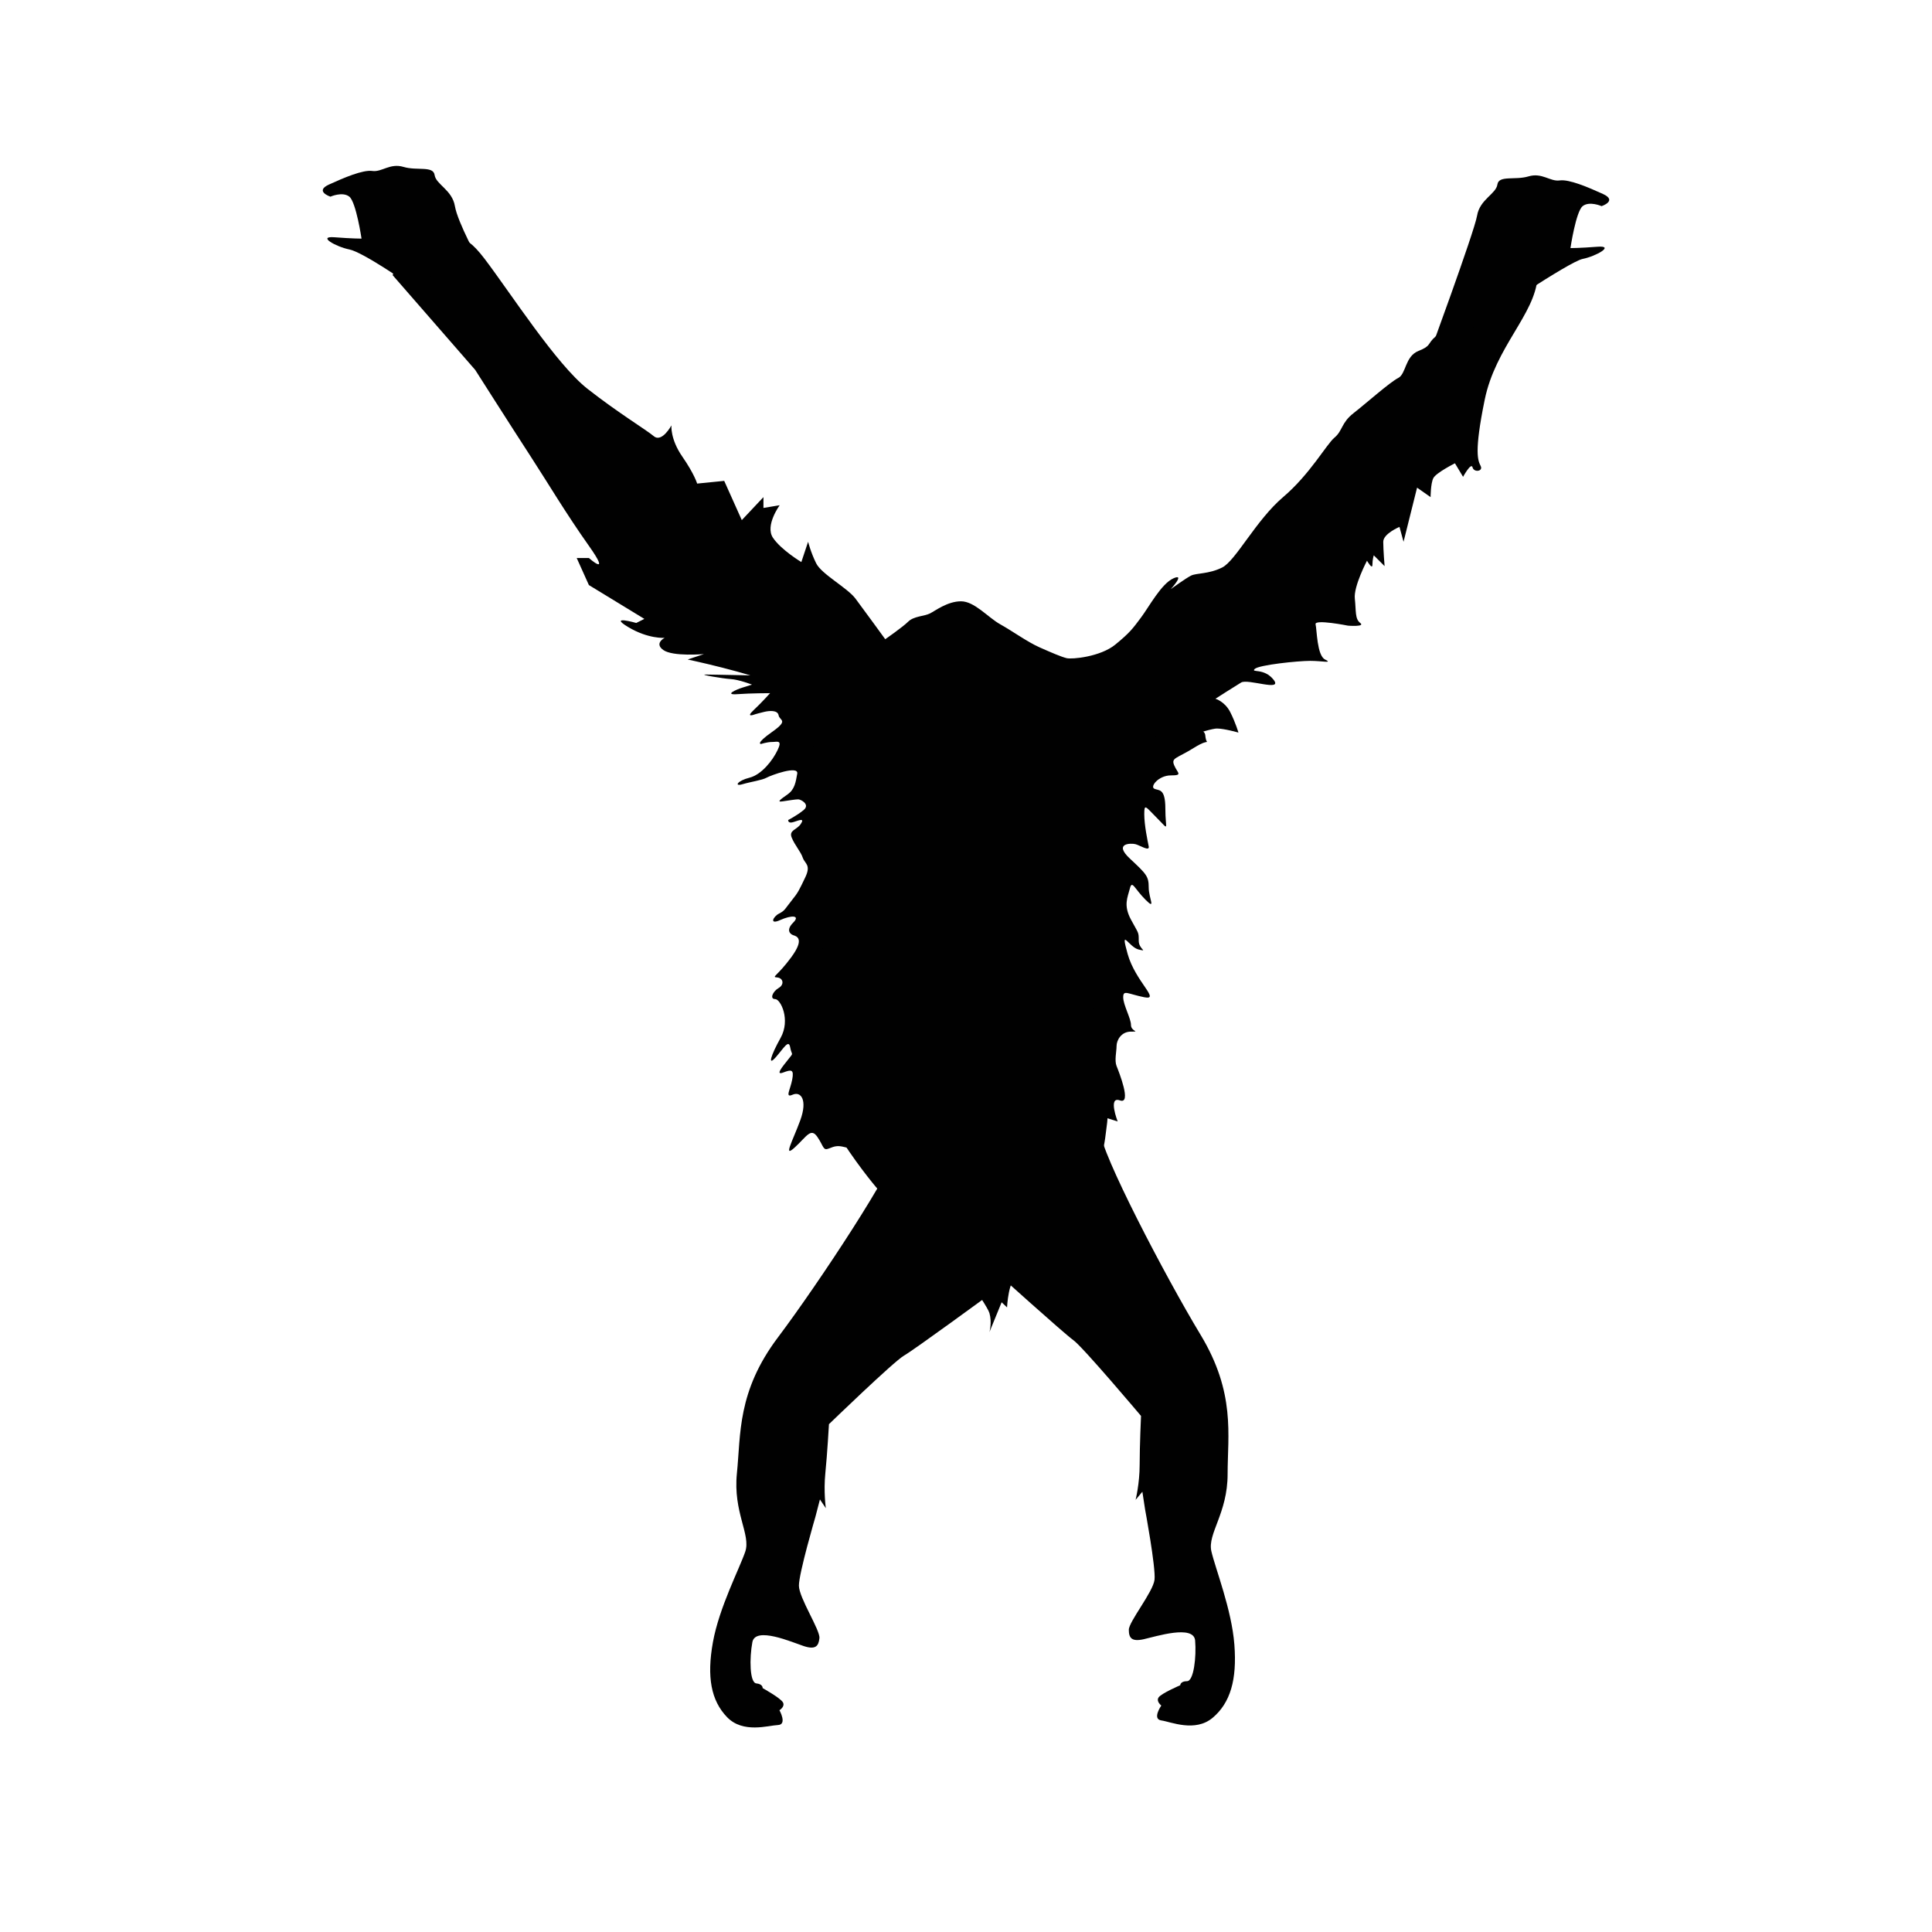
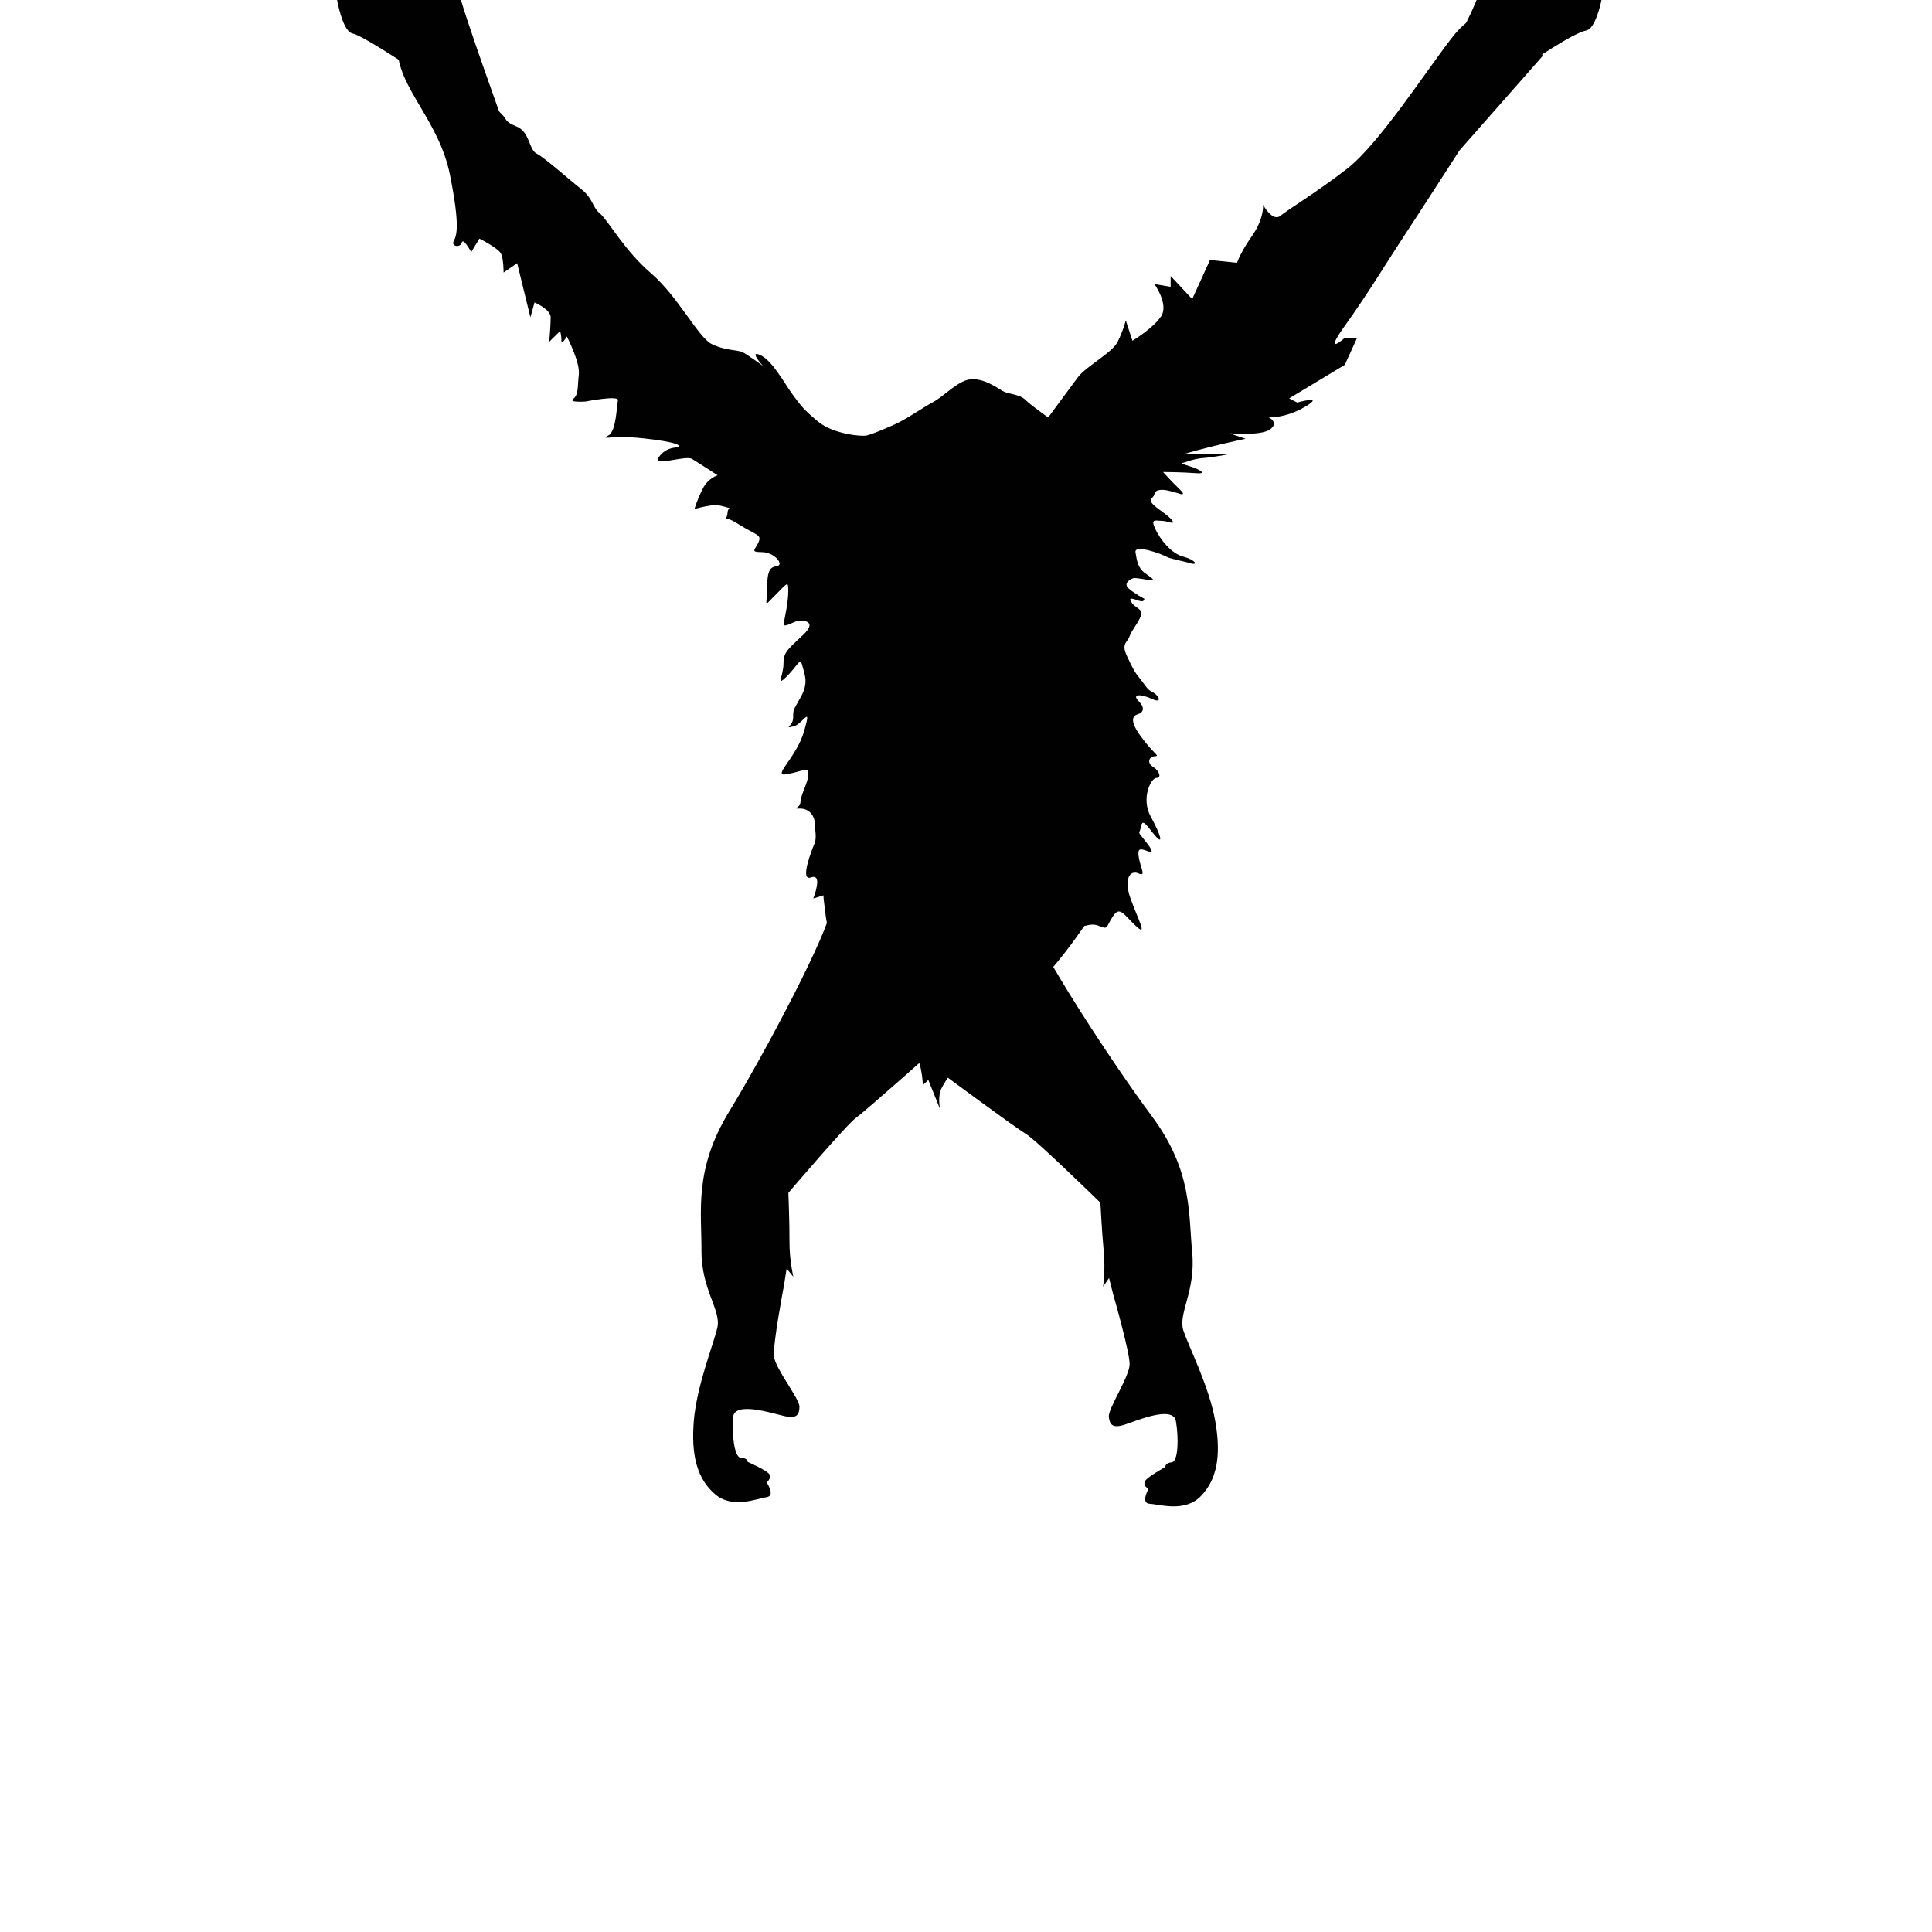
<svg xmlns="http://www.w3.org/2000/svg" version="1.2" baseProfile="tiny" id="Layer_1" x="0px" y="0px" width="200px" height="200px" viewBox="0 0 200 200" overflow="inherit" xml:space="preserve">
  <g>
    <g id="g10">
      <g id="Layer_1_1_">
        <g id="g13">
-           <path id="path15" fill="#010101" d="M88.558,61.966c-0.841-1.12-3.502-2.521-4.062-3.642c-0.561-1.121-0.841-2.242-0.841-2.242      l-0.7,2.102c0,0-2.101-1.261-2.942-2.521s0.7-3.362,0.7-3.362l-1.681,0.28v-1.12l-2.241,2.381l-1.821-4.062l-2.802,0.28      c0,0-0.279-0.98-1.541-2.802c-1.26-1.821-1.121-3.222-1.121-3.222s-0.98,1.82-1.821,1.12c-0.841-0.7-3.643-2.381-6.864-4.903      c-3.222-2.521-7.985-9.946-10.646-13.448c-2.662-3.503-2.942-1.401-5.324-2.662c-2.381-1.261-4.203,4.342-4.203,4.342      l8.545,9.807c0,0,3.923,6.164,5.745,8.965c1.82,2.802,3.642,5.884,6.023,9.245c2.381,3.363,0,1.262,0,1.262H59.7l1.261,2.801      l5.744,3.503l-0.841,0.421c0,0-2.942-0.841-0.84,0.42s3.782,1.12,3.782,1.12s-1.121,0.561-0.14,1.261s4.203,0.421,4.203,0.421      l-1.681,0.56c0,0,6.584,1.401,8.826,2.521c2.242,1.121,3.642,7.846,4.763,11.207c1.121,3.362,1.401,7.705-0.14,10.928      c-1.541,3.222-1.401,9.245-1.541,14.849c-0.14,5.604,6.724,14.149,7.845,15.409c1.121,1.262,3.502,2.242,5.043,3.783      c1.541,1.541,6.163,7.984,6.443,8.965c0.28,0.981,0,1.962,0,1.962l1.262-3.083l0.56,0.53c0,0,0.141-3.051,1.121-3.19      c0.98-0.141,2.521-4.203,5.744-7.565c3.222-3.362,3.222-6.444,3.502-8.405s-1.261-6.584-0.84-9.386      c0.42-2.802,0.699-15.409,1.68-19.612s3.223-7.705,4.062-8.965c0.842-1.262,5.667-2.803,6.445-2.803      c0.777,0,2.24,0.421,2.24,0.421s-0.279-0.981-0.84-2.102s-1.541-1.401-1.541-1.401s1.961-1.26,2.662-1.681      c0.7-0.42,4.342,0.98,3.361-0.28s-2.381-0.7-1.961-1.12c0.42-0.421,4.482-0.841,5.743-0.841s2.382,0.28,1.541-0.141      c-0.841-0.42-0.841-3.082-0.98-3.643c-0.14-0.56,3.362,0.141,3.362,0.141s1.821,0.141,1.261-0.279      c-0.56-0.421-0.421-1.262-0.56-2.522c-0.141-1.261,1.26-3.923,1.26-3.923s0.561,0.981,0.561,0.421s0.141-0.98,0.141-0.98      l1.12,1.12c0,0-0.14-1.681-0.14-2.521c0-0.84,1.681-1.541,1.681-1.541l0.421,1.541l1.4-5.603l1.4,0.981c0,0,0-1.401,0.28-1.962      c0.28-0.56,2.241-1.541,2.241-1.541l0.841,1.401c0,0,0.841-1.541,0.981-0.981c0.139,0.561,1.12,0.42,0.84-0.14      c-0.28-0.561-0.701-1.401,0.42-6.865c1.121-5.463,5.184-8.825,5.463-12.608c0.281-3.782-2.801-0.42-4.342-0.42      s-3.223,2.241-3.502,2.801c-0.28,0.561-1.682,2.802-2.662,3.643c-0.98,0.84-0.42,0.98-1.82,1.541      c-1.401,0.561-1.262,2.381-2.102,2.802c-0.842,0.42-3.362,2.661-4.623,3.642c-1.262,0.981-1.121,1.821-1.961,2.522      c-0.842,0.7-2.522,3.782-5.324,6.164c-2.801,2.381-4.902,6.583-6.304,7.284c-1.401,0.7-2.661,0.561-3.222,0.84      c-0.561,0.281-2.102,1.401-2.102,1.401s1.541-1.681,0.28-1.12s-2.521,2.941-3.362,4.062c-0.84,1.12-1.12,1.54-2.662,2.801      c-1.541,1.261-4.482,1.541-5.043,1.401c-0.561-0.141-1.541-0.561-2.801-1.12c-1.262-0.561-2.803-1.682-4.063-2.383      c-1.261-0.699-2.661-2.381-4.062-2.381s-2.662,0.98-3.222,1.261c-0.56,0.28-1.681,0.28-2.242,0.841      c-0.56,0.561-2.381,1.821-2.381,1.821S89.398,63.086,88.558,61.966z" />
-           <path id="path17_1_" fill="#010101" d="M113.913,117.16c0,2.102,6.725,14.99,10.367,21.014s2.802,10.366,2.802,14.429      s-2.102,6.163-1.681,7.985c0.42,1.82,2.102,6.023,2.381,9.666c0.281,3.642-0.42,6.023-2.241,7.564s-4.343,0.42-5.323,0.28      c-0.98-0.141,0-1.542,0-1.542s-0.561-0.42-0.28-0.84s2.241-1.261,2.241-1.261s0-0.42,0.701-0.42c0.699,0,0.98-2.522,0.84-4.203      s-4.062-0.42-5.323-0.14s-1.541-0.141-1.541-0.98c0-0.841,2.521-3.923,2.661-5.184c0.141-1.261-0.98-7.285-0.98-7.285      l-0.279-1.82l-0.701,0.84c0,0,0.42-1.681,0.42-3.642c0-1.962,0.141-5.044,0.141-5.044s-6.023-7.145-7.004-7.844      c-0.98-0.701-8.125-7.145-8.125-7.145S113.913,115.059,113.913,117.16z" />
-           <path id="path19" fill="#010101" d="M92.974,118.59c-0.213,2.091-8.208,14.231-12.441,19.855      c-4.233,5.624-3.837,10.029-4.249,14.071c-0.411,4.042,1.467,6.345,0.864,8.114s-2.701,5.78-3.348,9.375      c-0.647,3.596-0.191,6.035,1.464,7.753c1.655,1.718,4.278,0.858,5.268,0.817c0.99-0.039,0.156-1.533,0.156-1.533      s0.6-0.361,0.364-0.808c-0.236-0.446-2.102-1.481-2.102-1.481s0.042-0.418-0.655-0.488c-0.697-0.071-0.72-2.607-0.411-4.267      c0.309-1.657,4.084-0.007,5.31,0.4c1.226,0.405,1.547,0.017,1.632-0.82c0.085-0.836-2.111-4.157-2.123-5.426      c-0.012-1.269,1.713-7.147,1.713-7.147l0.463-1.783l0.612,0.906c0,0-0.248-1.715-0.049-3.666      c0.198-1.951,0.371-5.031,0.371-5.031s6.716-6.498,7.763-7.095c1.046-0.598,8.807-6.285,8.807-6.285S93.186,116.5,92.974,118.59      z" />
-           <path id="path21" fill="#010101" d="M49.614,27.084c0,0-2.241-4.062-2.522-5.744c-0.28-1.681-1.96-2.241-2.101-3.222      c-0.141-0.98-1.821-0.42-3.222-0.84c-1.402-0.42-2.242,0.561-3.223,0.42c-0.98-0.14-2.942,0.701-4.482,1.401      c-1.541,0.7,0.14,1.26,0.14,1.26s1.261-0.56,1.96,0c0.701,0.561,1.262,4.343,1.262,4.343s-0.981,0-2.801-0.14      c-1.821-0.14,0.14,0.98,1.54,1.261c1.402,0.28,6.025,3.502,6.025,3.502L49.614,27.084z" />
-           <path id="path23" fill="#010101" d="M147.675,37.451c0,0,4.953-13.449,5.232-15.129c0.281-1.681,1.962-2.241,2.102-3.222      c0.141-0.981,1.822-0.421,3.223-0.841s2.241,0.56,3.222,0.42c0.98-0.14,2.942,0.701,4.483,1.401      c1.541,0.7-0.141,1.26-0.141,1.26s-1.261-0.56-1.961,0c-0.701,0.561-1.262,4.343-1.262,4.343s0.98,0,2.803-0.141      c1.82-0.14-0.141,0.981-1.541,1.262c-1.401,0.279-10.276,6.304-10.276,6.304L147.675,37.451z" />
-           <path id="path25" fill="#010101" d="M78.729,69.934c0,0,1.614-0.572,1.77-0.521c0.156,0.052,2.865,4.583,2.865,4.583      L85.968,84.1l0.573,4.792l-1.771,6.613l3.385,23.385c0,0-0.156,0-0.781-0.156s-0.938-0.104-1.562,0.156      c-0.626,0.261-0.521-0.208-1.199-1.198c-0.677-0.989-1.093-0.052-2.343,1.094c-1.25,1.146-0.208-0.677,0.573-2.812      c0.781-2.135,0.052-3.02-0.782-2.655c-0.833,0.364-0.26-0.469-0.052-1.562c0.208-1.094-0.104-1.042-0.937-0.729      s-0.104-0.572,0.521-1.354c0.625-0.781,0.364-0.365,0.208-1.25c-0.156-0.886-0.678,0.104-1.511,1.041s-0.521-0.156,0.521-2.031      s0-4.01-0.573-4.01c-0.572,0-0.26-0.781,0.365-1.146c0.625-0.364,0.469-1.041-0.156-1.093c-0.625-0.052,0-0.104,1.458-2.083      c1.458-1.979,0.521-2.188,0.208-2.293c-0.312-0.104-0.781-0.52,0-1.302c0.781-0.78-0.208-0.78-1.354-0.26      c-1.146,0.521-0.729-0.364-0.105-0.677c0.625-0.312,0.625-0.521,1.302-1.354c0.677-0.833,0.781-1.093,1.406-2.396      s-0.052-1.406-0.26-2.031s-0.833-1.302-1.146-2.084c-0.312-0.781,0.521-0.781,0.938-1.406c0.417-0.625-0.104-0.416-0.729-0.207      c-0.625,0.207-0.572-0.209-0.572-0.209s0.937-0.469,1.614-1.042s-0.312-1.093-0.573-1.093s-0.938,0.104-1.615,0.208      c-0.677,0.104-0.208-0.209,0.521-0.729c0.729-0.521,0.833-1.25,0.989-2.136c0.156-0.886-2.708,0.157-3.177,0.417      c-0.469,0.261-1.614,0.416-2.5,0.677c-0.886,0.261-0.521-0.364,0.729-0.677c1.25-0.312,2.396-1.771,2.917-2.865      c0.521-1.093-0.052-0.833-0.573-0.833c-0.521,0-1.146,0.209-1.146,0.209s-0.625,0,1.146-1.25      c1.771-1.25,0.781-1.146,0.677-1.719c-0.104-0.573-0.99-0.47-1.458-0.364c-0.468,0.104-0.989,0.26-0.989,0.26      S77.114,74.36,78,73.527c0.885-0.834,1.719-1.771,1.719-1.771s-1.979,0-3.385,0.104s-0.157-0.469,0.521-0.678      c0.677-0.208,0.989-0.312,0.989-0.312s-1.354-0.521-2.188-0.572c-0.833-0.053-3.281-0.47-2.656-0.47      c0.16,0,0.612,0.007,1.198,0.018C75.901,69.876,78.729,69.934,78.729,69.934L78.729,69.934z" />
-           <path id="path27" fill="#010101" d="M121.786,76.136l-3.445,0.229l-5.74,10.793l0.918,28.248l2.182,0.688      c0,0-1.033-2.641,0.23-2.182c1.263,0.46-0.115-2.985-0.345-3.56s0-1.492,0-2.066s0.459-1.493,1.492-1.493c1.034,0,0,0,0-0.688      c0-0.689-0.804-2.067-0.804-2.871s0.459-0.345,2.182,0c1.723,0.344-0.918-1.607-1.723-4.479      c-0.804-2.87,0.115-0.688,1.148-0.459s0,0,0-0.918c0-0.92,0-0.689-0.804-2.182c-0.804-1.494-0.345-2.297-0.114-3.216      c0.229-0.919,0.459,0,1.607,1.148s0.344-0.115,0.344-1.264c0-1.147-0.229-1.378-1.951-2.985s0.115-1.607,0.574-1.492      c0.459,0.114,1.492,0.803,1.377,0.229c-0.114-0.574-0.459-2.183-0.459-3.33c0-1.148,0.115-0.804,1.378,0.46      c1.263,1.262,0.804,1.148,0.804-1.034c0-2.182-0.689-1.837-1.148-2.066s0.459-1.378,1.723-1.378s0.689-0.229,0.345-1.033      c-0.345-0.805,0.229-0.689,2.067-1.838c1.837-1.148,1.263,0,1.148-1.263C124.657,74.873,121.786,76.136,121.786,76.136      L121.786,76.136z" />
+           <path id="path15" fill="#010101" d="M108.51,43.215c0,0-1.813-1.269-2.371-1.833c-0.557-0.564-1.678-0.57-2.237-0.853      c-0.558-0.284-1.813-1.271-3.214-1.278c-1.402-0.007-2.81,1.668-4.075,2.36c-1.264,0.695-2.812,1.808-4.076,2.362      c-1.262,0.553-2.246,0.968-2.807,1.105c-0.561,0.137-3.501-0.157-5.035-1.427c-1.535-1.269-1.812-1.69-2.646-2.814      c-0.834-1.125-2.084-3.512-3.342-4.079c-1.258-0.567,0.274,1.121,0.274,1.121s-1.537-1.127-2.095-1.412      c-0.56-0.282-1.822-0.149-3.219-0.856c-1.398-0.709-3.478-4.921-6.267-7.317c-2.789-2.397-4.451-5.487-5.291-6.192      c-0.838-0.705-0.69-1.544-1.948-2.532c-1.255-0.988-3.764-3.241-4.604-3.666c-0.838-0.425-0.69-2.246-2.088-2.813      c-1.395-0.568-0.836-0.705-1.812-1.55c-0.977-0.846-2.367-3.095-2.642-3.657c-0.277-0.562-1.946-2.811-3.487-2.819      c-1.541-0.009-4.605-3.387-4.348,0.397c0.262,3.783,4.307,7.167,5.398,12.636c1.094,5.47,0.668,6.307,0.385,6.867      c-0.283,0.559,0.696,0.705,0.842,0.145c0.143-0.559,0.974,0.986,0.974,0.986l0.849-1.396c0,0,1.957,0.991,2.232,1.552      c0.279,0.562,0.271,1.963,0.271,1.963l1.404-0.974l1.372,5.61l0.427-1.54c0,0,1.678,0.71,1.674,1.55      c-0.004,0.84-0.152,2.521-0.152,2.521l1.126-1.114c0,0,0.14,0.421,0.136,0.981c-0.003,0.56,0.562-0.418,0.562-0.418      s1.387,2.67,1.24,3.929c-0.146,1.261-0.011,2.103-0.572,2.521c-0.562,0.417,1.258,0.285,1.258,0.285s3.507-0.683,3.363-0.124      c-0.141,0.561-0.155,3.223-0.998,3.639c-0.844,0.416,0.279,0.142,1.541,0.149c1.26,0.005,5.318,0.447,5.736,0.87      c0.418,0.422-0.979-0.145-1.967,1.11c-0.988,1.255,2.663-0.126,3.359,0.297c0.699,0.425,2.652,1.695,2.652,1.695      s-0.981,0.275-1.547,1.393c-0.568,1.118-0.853,2.097-0.853,2.097s1.466-0.413,2.243-0.409c0.777,0.004,5.596,1.57,6.431,2.836      c0.83,1.264,3.056,4.778,4.015,8.986s1.174,16.817,1.578,19.62c0.406,2.804-1.158,7.42-0.889,9.382s0.254,5.044,3.457,8.422      c3.207,3.381,4.727,7.451,5.706,7.597c0.978,0.142,1.104,3.194,1.104,3.194l0.562-0.524l1.244,3.087      c0,0-0.274-0.982,0.011-1.961c0.286-0.979,4.941-7.398,6.491-8.932c1.548-1.533,3.934-2.5,5.062-3.756      c1.129-1.255,8.036-9.764,7.926-15.369c-0.111-5.605,0.059-11.626-1.465-14.857c-1.523-3.23-1.222-7.572-0.082-10.928      c1.137-3.355,2.573-10.073,4.821-11.182c2.247-1.108,8.838-2.475,8.838-2.475l-1.678-0.569c0,0,3.22,0.296,4.205-0.399      c0.985-0.695-0.134-1.262-0.134-1.262s1.681,0.15,3.789-1.1c2.109-1.25-0.838-0.424-0.838-0.424l-0.838-0.426l5.762-3.473      l1.274-2.793l-1.261-0.007c0,0-2.391,2.088,0.007-1.263c2.399-3.347,4.237-6.421,6.071-9.213      c1.837-2.791,5.792-8.935,5.792-8.935l8.596-9.763c0,0-1.793-5.612-4.18-4.363c-2.39,1.248-2.657-0.856-5.337,2.634      c-2.68,3.488-7.482,10.888-10.717,13.392c-3.234,2.505-6.045,4.171-6.89,4.867c-0.845,0.696-1.815-1.129-1.815-1.129      s0.132,1.401-1.137,3.215c-1.272,1.816-1.556,2.794-1.556,2.794l-2.801-0.294l-1.843,4.052l-2.229-2.393l-0.006,1.12      l-1.68-0.289c0,0,1.531,2.11,0.683,3.366c-0.847,1.255-2.955,2.505-2.955,2.505l-0.688-2.106c0,0-0.287,1.12-0.854,2.238      c-0.566,1.119-3.232,2.505-4.081,3.621C110.768,40.141,108.51,43.215,108.51,43.215z" />
+           <path id="path17_1_" fill="#010101" d="M96.82,108.57c0,0-7.179,6.408-8.163,7.103c-0.984,0.696-7.044,7.81-7.044,7.81      s0.125,3.082,0.114,5.045c-0.01,1.959,0.4,3.644,0.4,3.644l-0.695-0.845l-0.289,1.818c0,0-1.153,6.02-1.02,7.28      c0.135,1.261,2.641,4.357,2.635,5.198c-0.004,0.839-0.285,1.259-1.545,0.971c-1.26-0.285-5.176-1.568-5.326,0.114      c-0.147,1.681,0.121,4.203,0.82,4.207c0.699,0.003,0.697,0.423,0.697,0.423s1.957,0.85,2.235,1.271s-0.284,0.84-0.284,0.84      s0.971,1.404-0.008,1.543c-0.981,0.133-3.51,1.242-5.321-0.309s-2.502-3.936-2.203-7.576c0.3-3.641,2.002-7.836,2.433-9.653      c0.43-1.819-1.66-3.931-1.64-7.993s-0.796-8.408,2.878-14.414c3.672-6.004,10.465-18.859,10.477-20.96      C85.981,91.986,96.82,108.57,96.82,108.57z" />
+           <path id="path19" fill="#010101" d="M97.413,111.037c0,0,7.731,5.729,8.774,6.332c1.044,0.604,7.727,7.136,7.727,7.136      s0.156,3.079,0.344,5.032c0.188,1.951-0.068,3.665-0.068,3.665l0.618-0.901l0.454,1.784c0,0,1.695,5.886,1.676,7.157      c-0.02,1.266-2.232,4.578-2.15,5.412c0.079,0.839,0.398,1.228,1.627,0.83c1.228-0.4,5.012-2.031,5.312-0.373      c0.299,1.662,0.263,4.199-0.434,4.266c-0.699,0.066-0.658,0.482-0.658,0.482s-1.871,1.027-2.109,1.473s0.359,0.811,0.359,0.811      s-0.842,1.489,0.147,1.532c0.989,0.046,3.608,0.921,5.272-0.79c1.664-1.708,2.132-4.143,1.504-7.744      c-0.629-3.599-2.705-7.621-3.299-9.394c-0.594-1.771,1.297-4.062,0.906-8.108c-0.392-4.043,0.028-8.447-4.177-14.093      c-4.204-5.647-12.135-17.827-12.337-19.92C106.701,93.535,97.413,111.037,97.413,111.037z" />
+           <path id="path21" fill="#010101" d="M158.151,6.627c0,0,4.64-3.198,6.043-3.47c1.401-0.274,1.989-5.454,1.989-5.454      s1.684-0.551,0.146-1.259s-3.496-1.559-4.476-1.424c-0.981,0.135-1.817-0.85-3.222-0.438c-1.402,0.413-3.08-0.155-3.226,0.823      c-0.146,0.98-1.829,1.532-2.118,3.211c-0.291,1.681-2.552,5.731-2.552,5.731L158.151,6.627z" />
+           <path id="path23" fill="#010101" d="M46.763,9.831c0,0-8.842-6.07-10.242-6.357C35.122,3.186,34.587-2,34.587-2      s-1.68-0.569-0.133-1.26c1.543-0.693,3.51-1.524,4.488-1.378c0.98,0.145,1.828-0.831,3.225-0.404      c1.399,0.427,3.084-0.124,3.219,0.858c0.136,0.982,1.814,1.55,2.086,3.232c0.27,1.681,5.154,15.157,5.154,15.157L46.763,9.831z" />
+           <path id="path25" fill="#010101" d="M121.399,47.045c0,0,2.829-0.044,4.528-0.065c0.587-0.008,1.039-0.012,1.199-0.012      c0.625,0.004-1.826,0.408-2.658,0.456c-0.834,0.048-2.19,0.561-2.19,0.561s0.312,0.105,0.987,0.317      c0.677,0.212,1.923,0.792,0.518,0.68c-1.404-0.11-3.384-0.121-3.384-0.121s0.829,0.941,1.709,1.779      c0.881,0.837-0.157,0.418-0.157,0.418s-0.521-0.158-0.988-0.265c-0.467-0.108-1.353-0.216-1.459,0.357      c-0.107,0.573-1.098,0.463,0.668,1.722c1.765,1.26,1.14,1.256,1.14,1.256s-0.624-0.212-1.146-0.215      c-0.52-0.002-1.093-0.266-0.576,0.831c0.515,1.096,1.652,2.561,2.901,2.879c1.248,0.32,1.61,0.948,0.726,0.682      c-0.885-0.266-2.028-0.427-2.496-0.69c-0.467-0.262-3.326-1.32-3.174-0.434c0.149,0.887,0.25,1.617,0.977,2.142      c0.727,0.523,1.195,0.839,0.518,0.731c-0.676-0.107-1.353-0.214-1.613-0.216c-0.262-0.002-1.254,0.513-0.579,1.09      c0.674,0.576,1.608,1.05,1.608,1.05s0.051,0.417-0.572,0.206c-0.625-0.212-1.145-0.424-0.73,0.203      c0.413,0.627,1.246,0.632,0.93,1.412c-0.316,0.78-0.944,1.453-1.156,2.078c-0.211,0.623-0.889,0.723-0.271,2.029      c0.619,1.307,0.722,1.568,1.394,2.404c0.673,0.836,0.672,1.045,1.295,1.36c0.623,0.317,1.035,1.203-0.107,0.677      c-1.143-0.526-2.133-0.531-1.355,0.253c0.777,0.786,0.307,1.2-0.008,1.304c-0.312,0.103-1.25,0.307,0.197,2.294      c1.447,1.987,2.072,2.042,1.447,2.091c-0.625,0.047-0.785,0.724-0.162,1.091c0.623,0.368,0.93,1.152,0.359,1.148      c-0.573-0.003-1.627,2.127-0.594,4.007c1.031,1.881,1.338,2.976,0.51,2.034c-0.828-0.941-1.344-1.934-1.506-1.049      c-0.16,0.884-0.418,0.467,0.203,1.251c0.62,0.785,1.344,1.673,0.514,1.356c-0.832-0.317-1.144-0.371-0.941,0.724      c0.203,1.094,0.771,1.931-0.061,1.562s-1.564,0.512-0.795,2.652c0.771,2.138,1.803,3.966,0.559,2.814      c-1.244-1.152-1.654-2.091-2.337-1.107c-0.685,0.986-0.58,1.456-1.205,1.193c-0.624-0.265-0.937-0.318-1.562-0.165      c-0.627,0.153-0.783,0.152-0.783,0.152l3.507-23.367l-1.737-6.622l0.598-4.79l2.657-10.09c0,0,2.733-4.517,2.89-4.568      C119.789,46.464,121.399,47.045,121.399,47.045L121.399,47.045z" />
+           <path id="path27" fill="#010101" d="M78.311,53.023c0,0-2.863-1.278-2.985-0.02c-0.121,1.262-0.689,0.111,1.141,1.269      c1.832,1.159,2.408,1.046,2.059,1.849c-0.348,0.803-0.925,1.028,0.34,1.035c1.264,0.007,2.178,1.161,1.717,1.387      c-0.461,0.227-1.147-0.122-1.158,2.061c-0.013,2.182-0.472,2.293,0.797,1.039c1.27-1.258,1.388-1.6,1.381-0.453      c-0.006,1.147-0.359,2.754-0.477,3.328c-0.119,0.572,0.918-0.111,1.379-0.222c0.459-0.113,2.295-0.104,0.565,1.494      c-1.731,1.599-1.961,1.829-1.966,2.975c-0.008,1.15-0.818,2.409,0.336,1.266c1.154-1.142,1.391-2.06,1.611-1.14      c0.228,0.921,0.683,1.726-0.129,3.216c-0.812,1.489-0.811,1.259-0.814,2.178c-0.005,0.917-1.041,1.14-0.005,0.917      c1.034-0.223,1.961-2.401,1.146,0.465c-0.822,2.868-3.475,4.805-1.746,4.471c1.726-0.337,2.187-0.794,2.182,0.011      c-0.006,0.805-0.815,2.178-0.819,2.867c-0.003,0.688-1.037,0.682-0.003,0.688c1.032,0.005,1.486,0.925,1.482,1.5      c-0.002,0.574,0.223,1.493-0.01,2.066c-0.232,0.574-1.629,4.012-0.365,3.558c1.268-0.452,0.22,2.183,0.22,2.183l2.187-0.676      l1.065-28.243l-5.685-10.823L78.311,53.023L78.311,53.023z" />
        </g>
      </g>
    </g>
  </g>
</svg>
